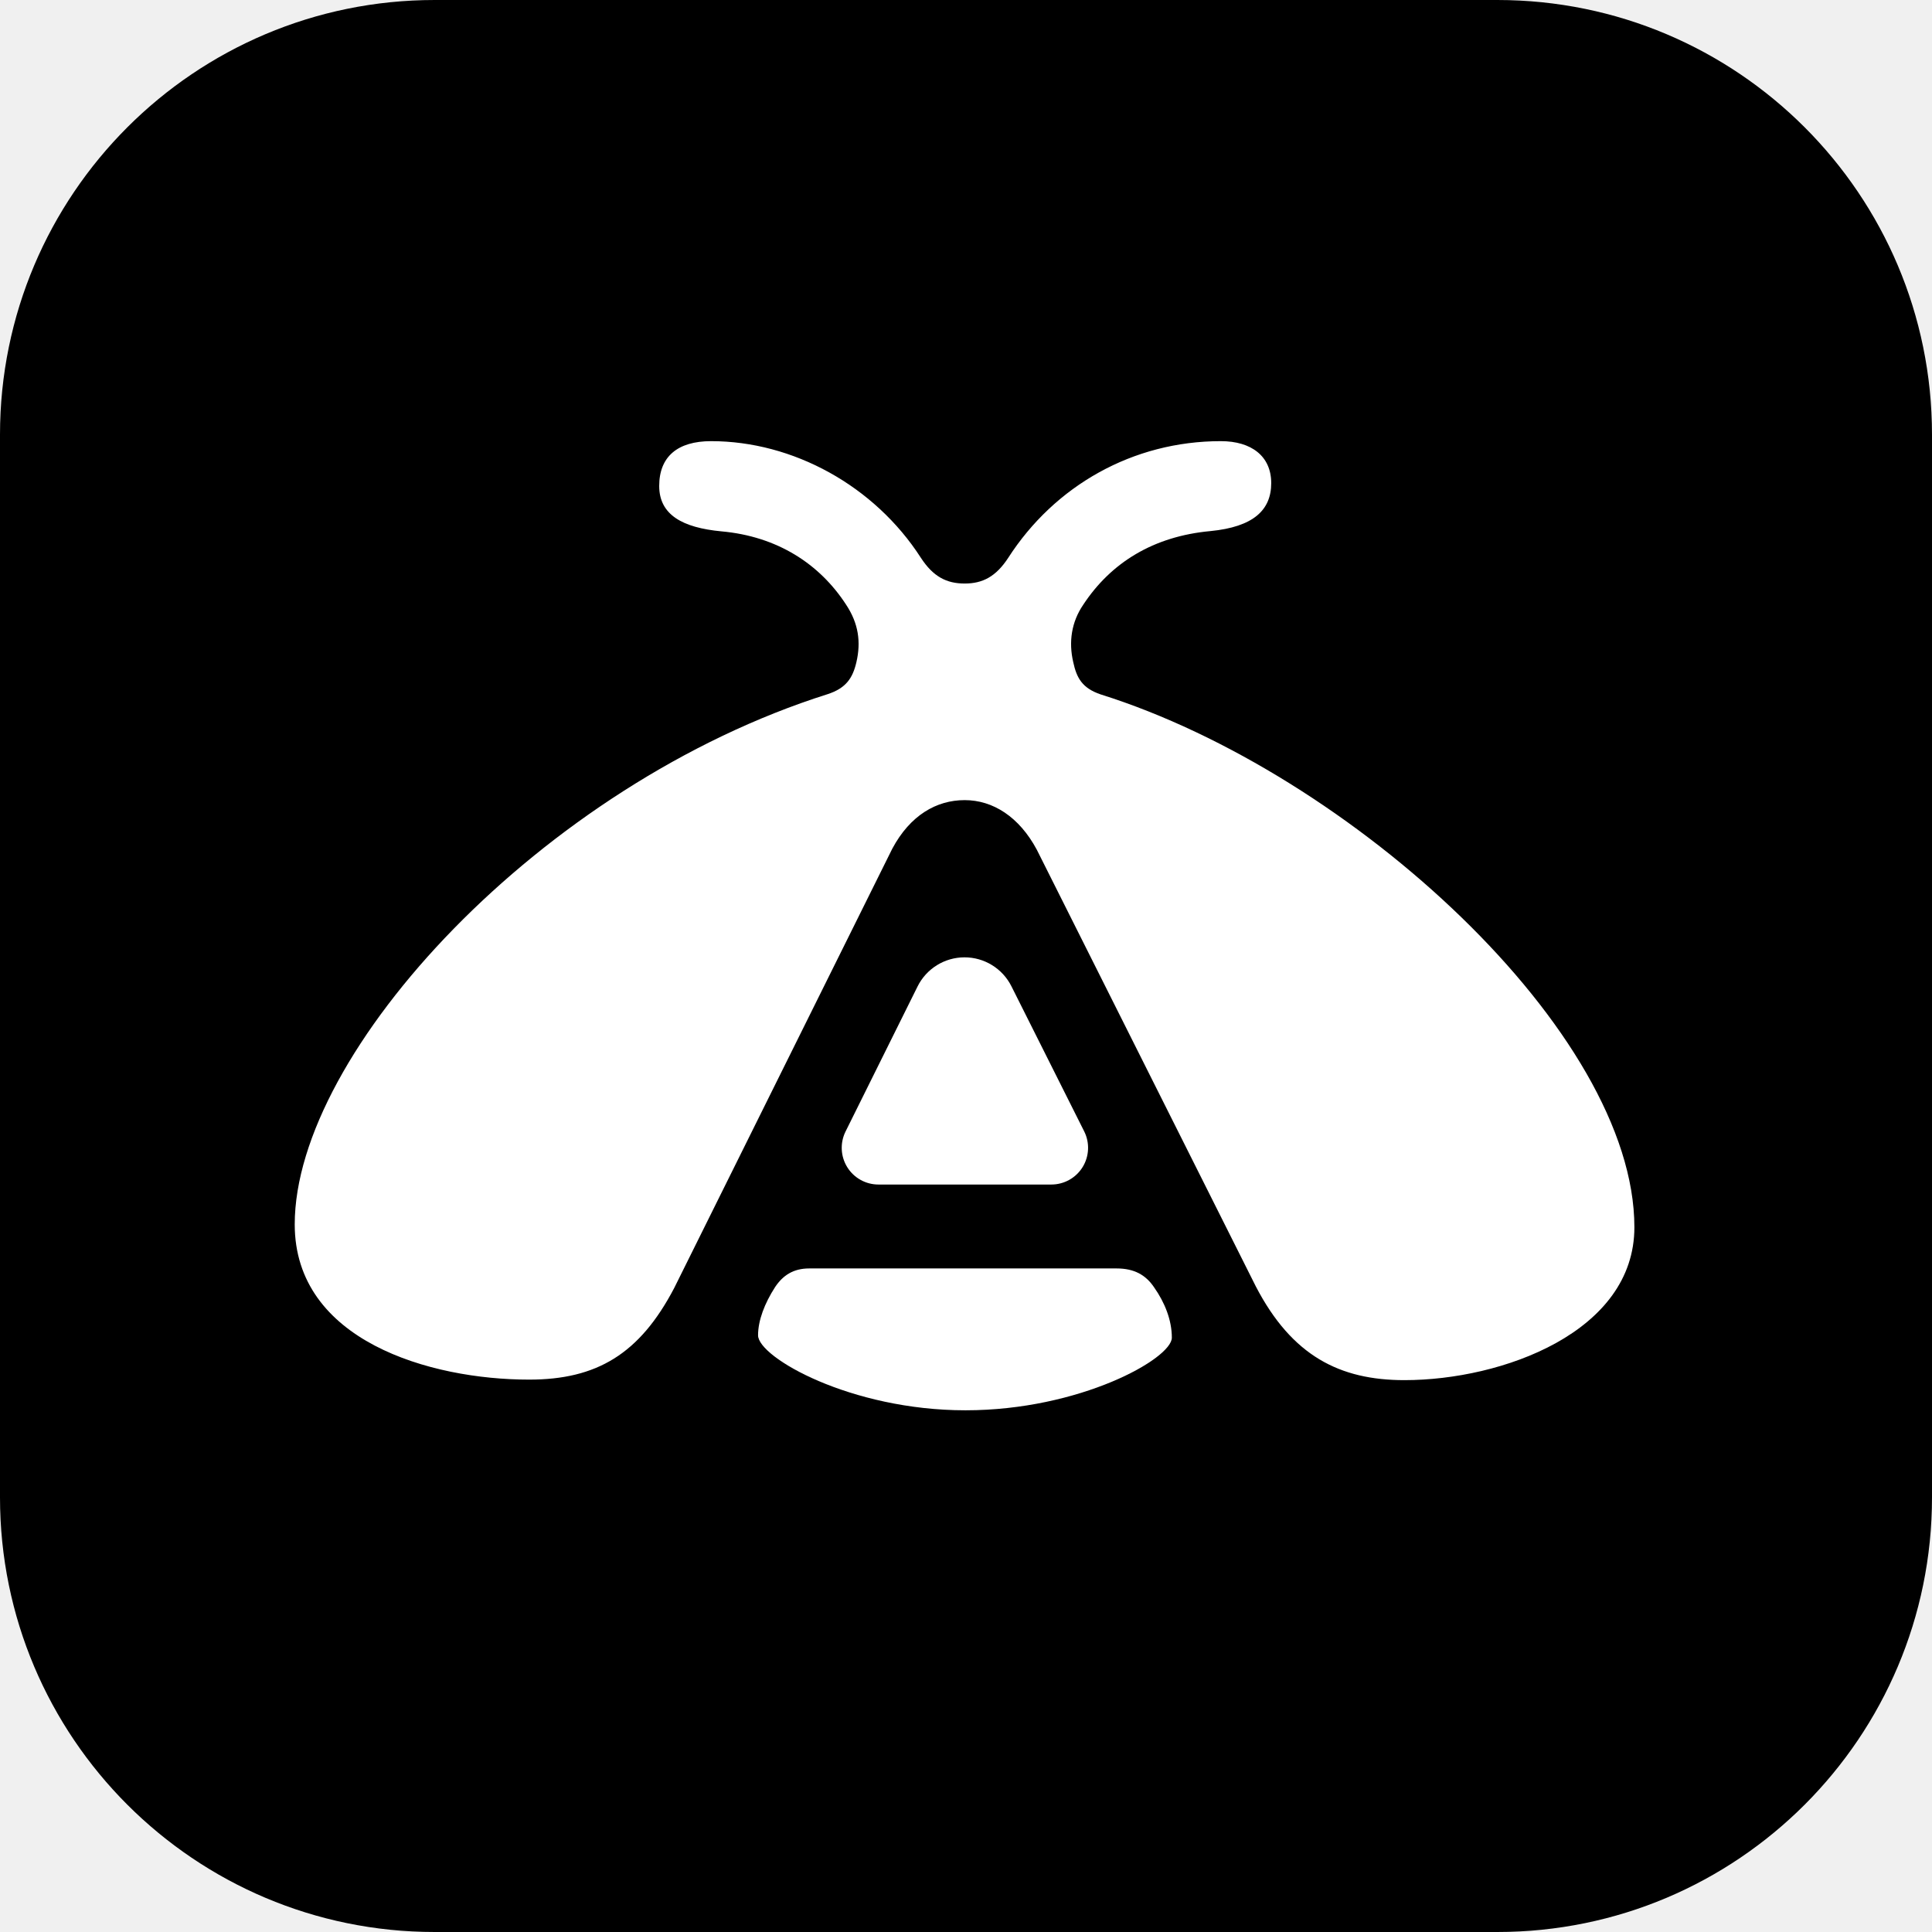
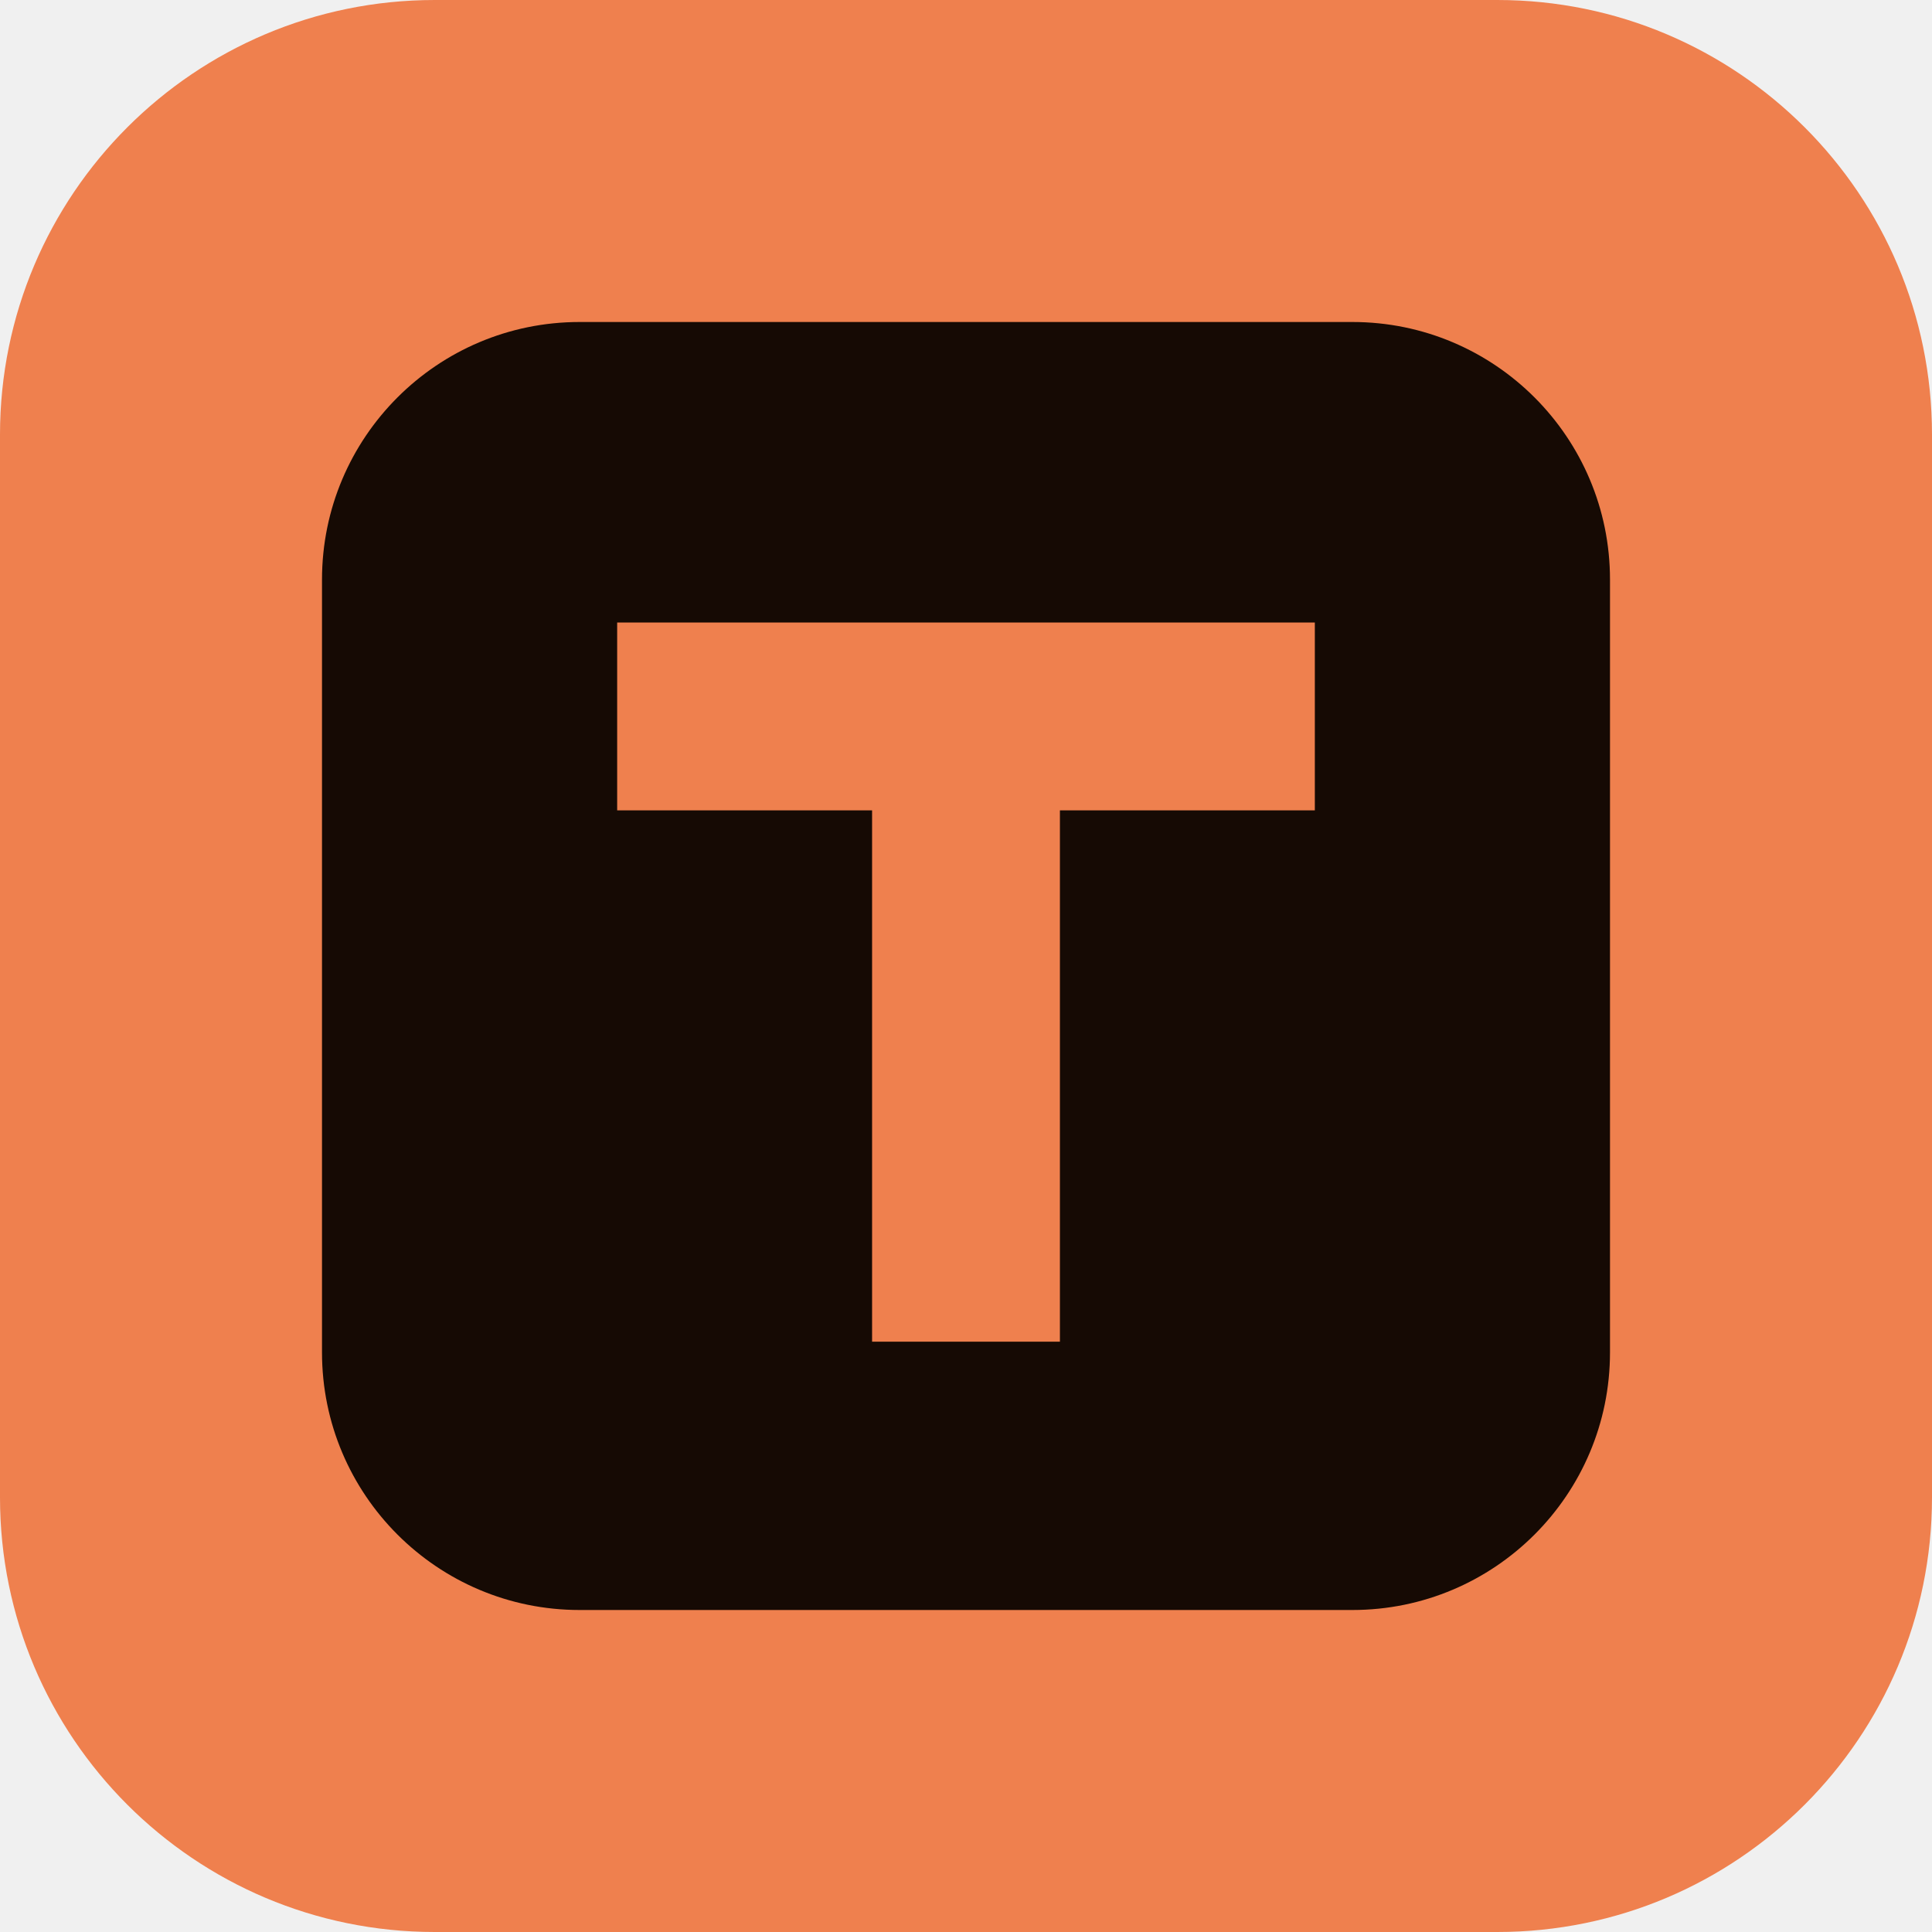
- <svg xmlns="http://www.w3.org/2000/svg" viewBox="180 180 720 720" role="img" aria-label="Atlas app icon">
-   <rect x="180" y="180" width="720" height="720" rx="162" fill="#000000" />
-   <g transform="translate(540 540) scale(9.772) translate(-39.89 -39.91)">
-     <path fill="#FFFFFF" d="M35.32 26.134C35.79 26.844 35.89 27.554 35.71 28.324 35.57 28.924 35.32 29.314 34.61 29.544 23.7 32.994 14.29 43.194 14.29 49.764 14.29 54.194 19.44 55.684 23.23 55.684 25.8 55.684 27.44 54.714 28.76 52.194L37.08 35.434C37.76 34.164 38.76 33.584 39.84 33.584 40.92 33.584 41.92 34.224 42.59 35.474L50.94 52.124C52.32 54.784 54.15 55.704 56.61 55.704 60.33 55.704 65.38 53.874 65.38 49.874 65.38 42.454 54.58 32.554 45.03 29.554 44.32 29.314 44.11 28.924 43.98 28.324 43.8 27.554 43.91 26.794 44.36 26.134 45.42 24.524 47.04 23.524 49.21 23.324 50.85 23.164 51.53 22.524 51.53 21.494 51.53 20.464 50.77 19.894 49.61 19.894 46.25 19.894 43.27 21.594 41.5 24.344 41.03 25.064 40.52 25.324 39.84 25.324 39.15 25.324 38.64 25.064 38.17 24.344 36.4 21.594 33.29 19.894 30.17 19.894 28.89 19.894 28.19 20.484 28.19 21.604 28.19 22.704 29.08 23.194 30.56 23.334 32.69 23.524 34.31 24.574 35.32 26.134Z" />
-     <path fill="#FFFFFF" d="M45.63 51.444h-11.72c-0.6 0-1 0.26-1.3 0.71-0.4 0.62-0.65 1.27-0.65 1.84 0 0.84 3.53 2.86 7.91 2.86 4.37 0 7.87-1.97 7.87-2.77 0-0.67-0.27-1.34-0.67-1.91-0.32-0.48-0.76-0.73-1.44-0.73z" />
-     <path fill="#FFFFFF" d="M41.622 40.683L44.397 46.216A1.4 1.4 0 0 1 43.146 48.244L36.551 48.244A1.4 1.4 0 0 1 35.297 46.221L38.043 40.690A2.0 2.0 0 0 1 41.622 40.683Z" />
-   </g>
+ <svg xmlns="http://www.w3.org/2000/svg" viewBox="180 180 720 720" role="img" aria-label="TitanKeys app icon">
+   <rect x="180" y="180" width="720" height="720" rx="162" fill="#EF804E" />
+   <path fill="#160A04" fill-rule="evenodd" d="M396,300 H684 A96,96 0 0 1 780,396 V684 A96,96 0 0 1 684,780 H396 A96,96 0 0 1 300,684 V396 A96,96 0 0 1 396,300 Z M410,412 H670 V482 H575 V680 H505 V482 H410 Z" />
</svg>
